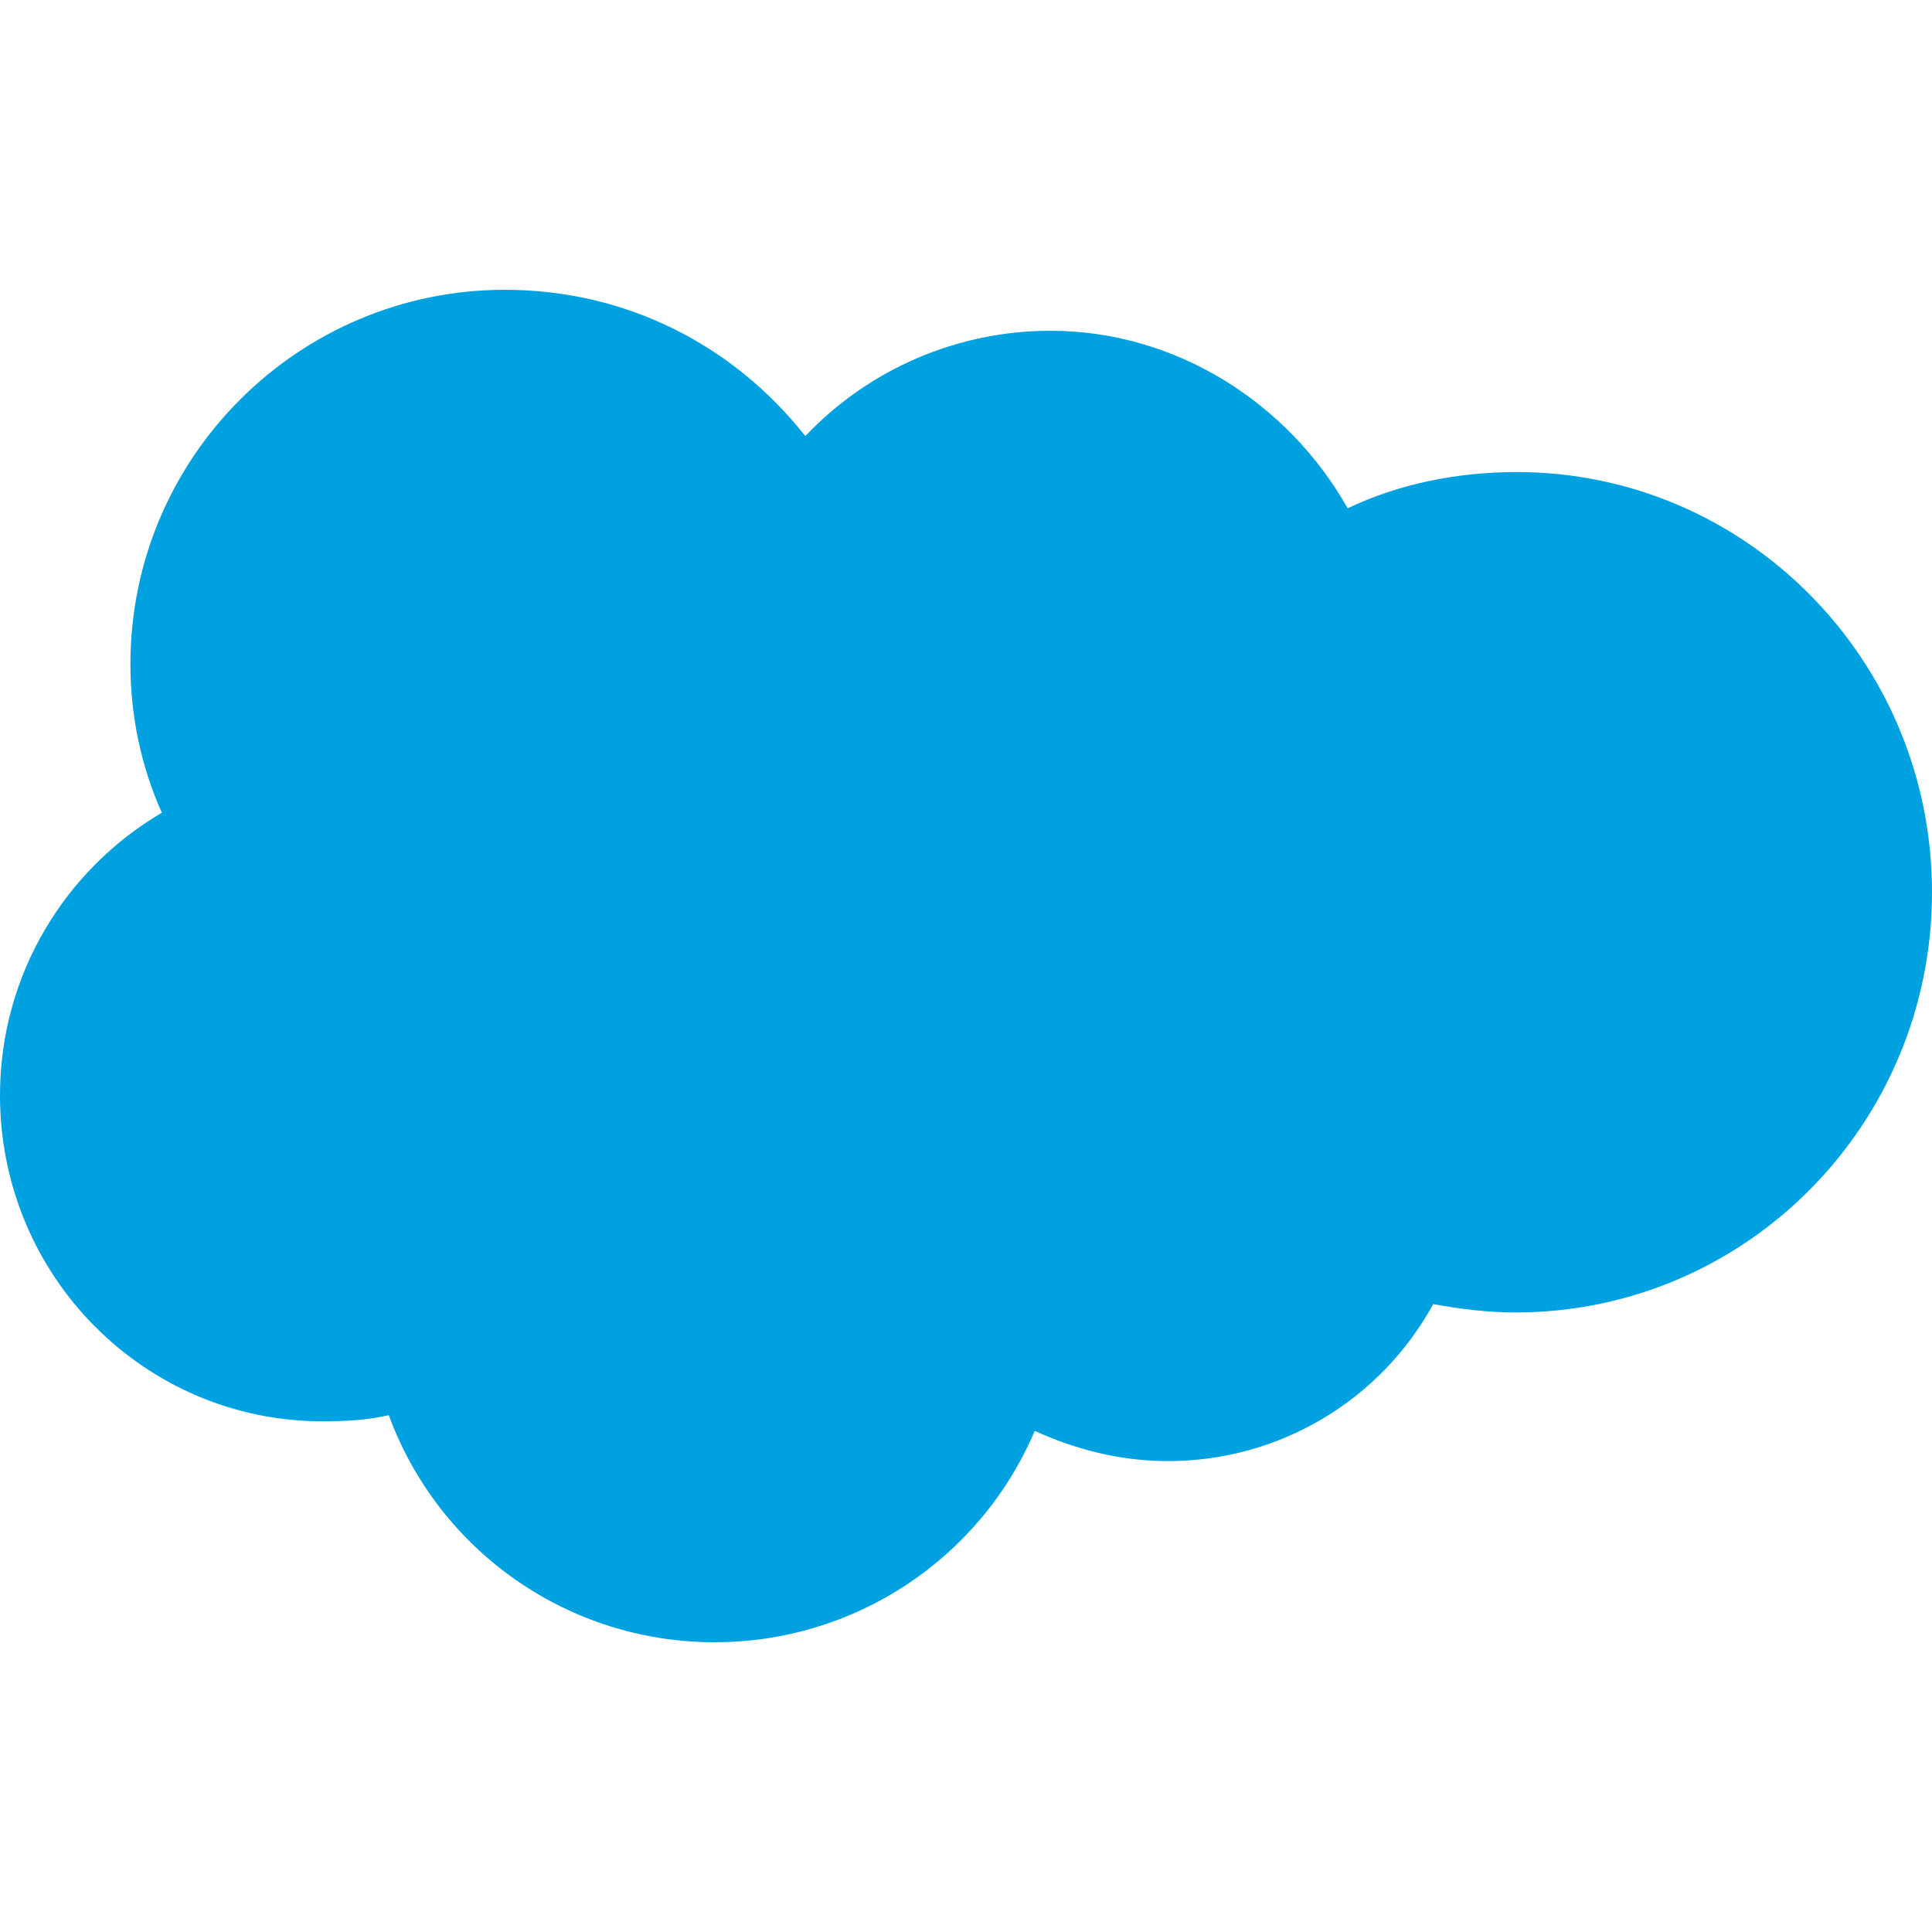
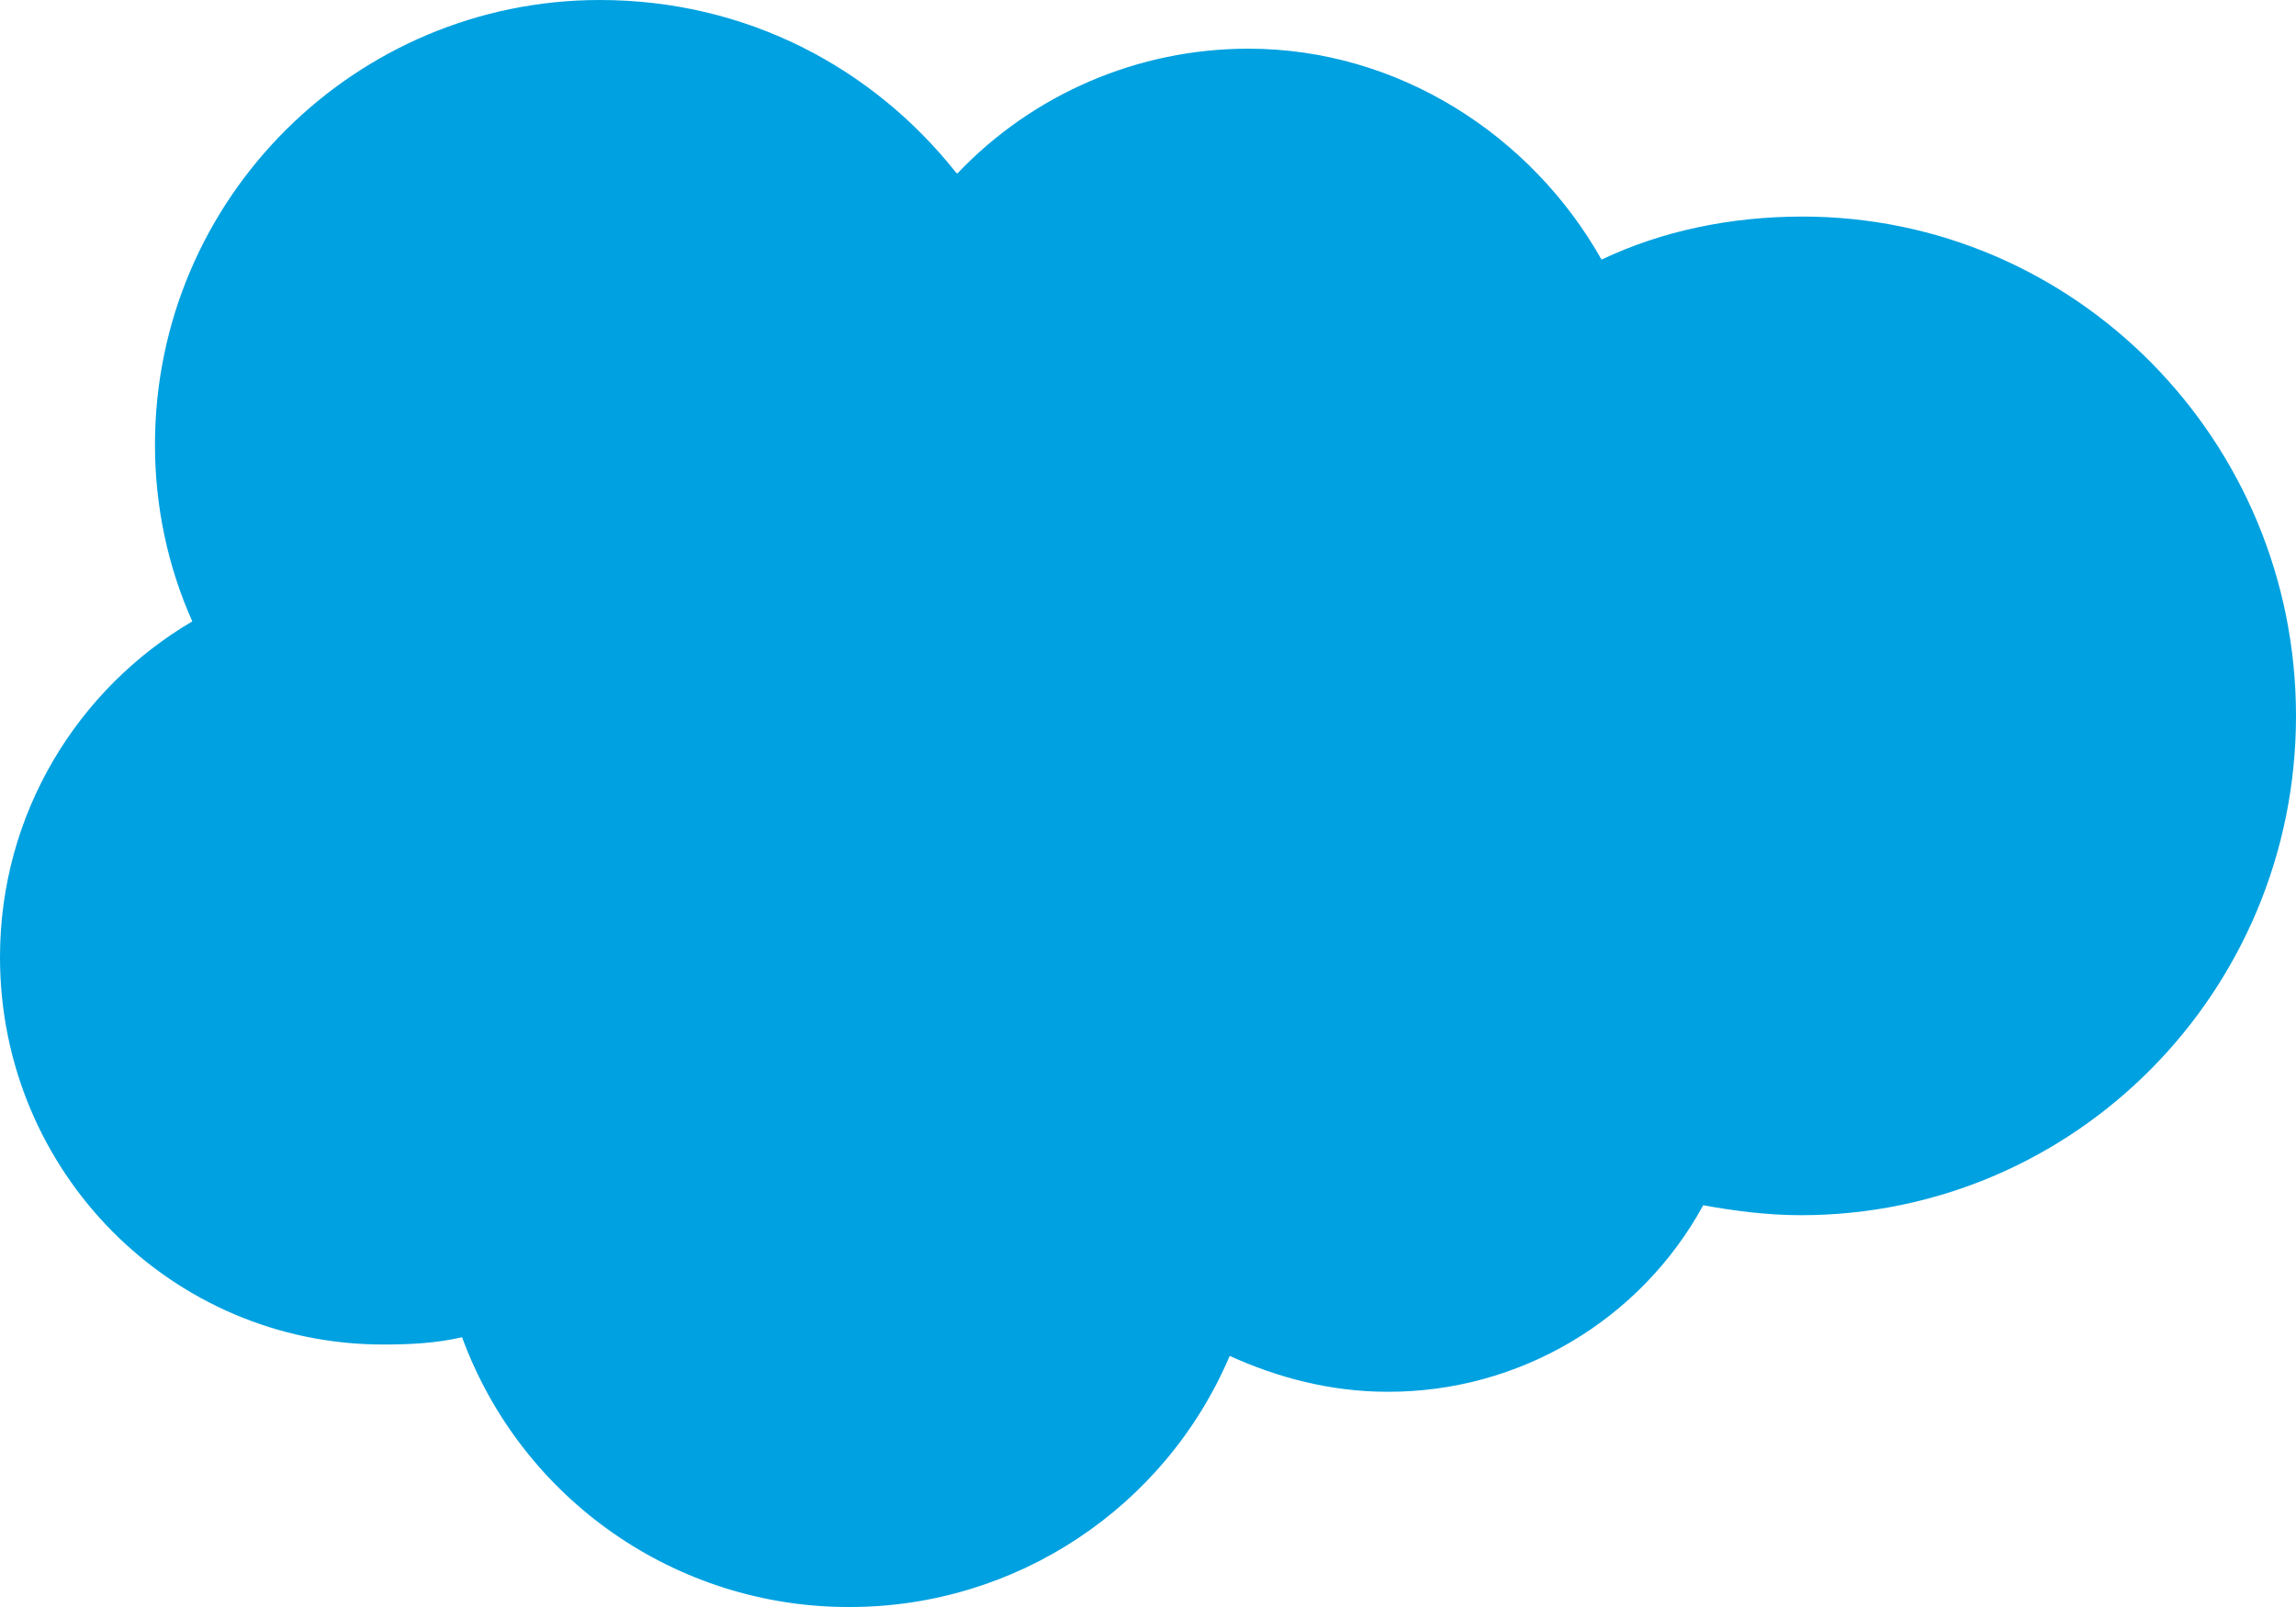
- <svg xmlns="http://www.w3.org/2000/svg" fill="#00A1E0" role="img" viewBox="0 0 24 24">
+ <svg xmlns="http://www.w3.org/2000/svg" fill="#00A1E0" role="img" viewBox="0 3.6 24 16.8">
  <path d="M10.006 5.415a4.195 4.195 0 013.045-1.306c1.56 0 2.954.9 3.69 2.205.63-.3 1.35-.45 2.1-.45 2.85 0 5.159 2.34 5.159 5.22s-2.31 5.22-5.176 5.22c-.345 0-.69-.044-1.02-.104a3.75 3.75 0 01-3.3 1.95c-.6 0-1.155-.15-1.65-.375A4.314 4.314 0 018.88 20.4a4.302 4.302 0 01-4.05-2.82c-.27.062-.54.076-.825.076-2.204 0-4.005-1.8-4.005-4.05 0-1.5.811-2.805 2.01-3.51-.255-.57-.39-1.2-.39-1.846 0-2.58 2.1-4.65 4.65-4.65 1.53 0 2.85.705 3.72 1.8" />
</svg>
